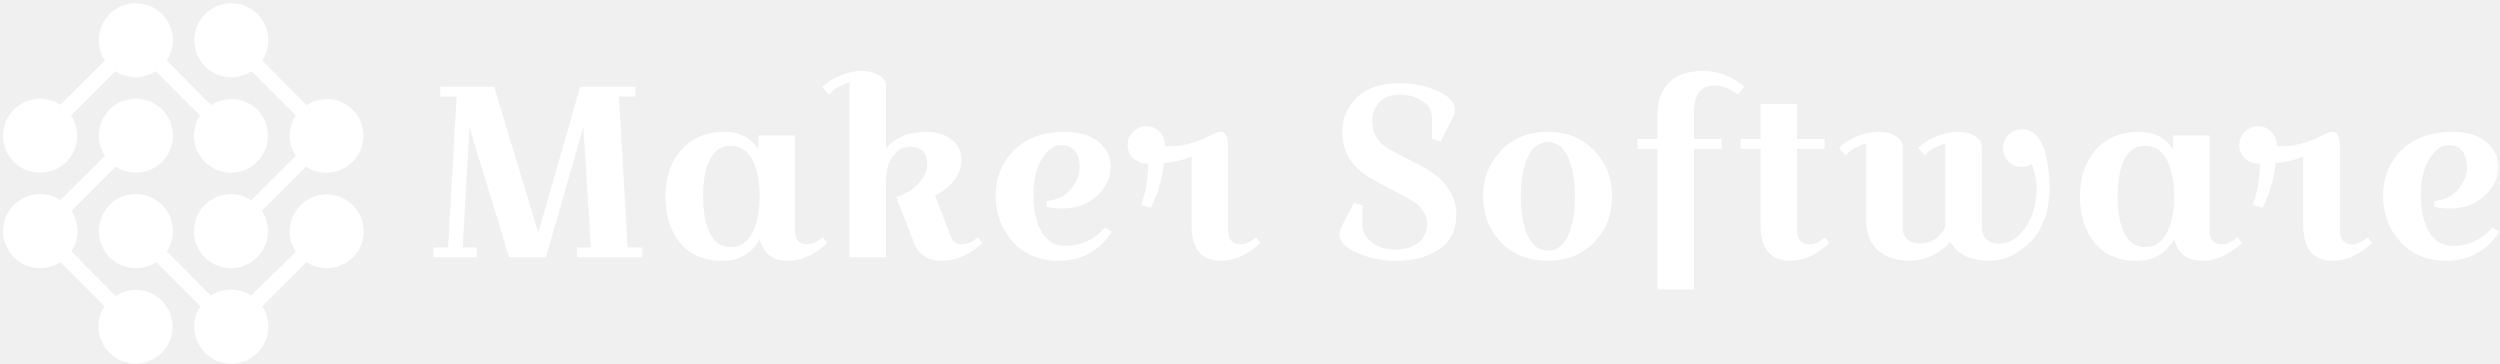
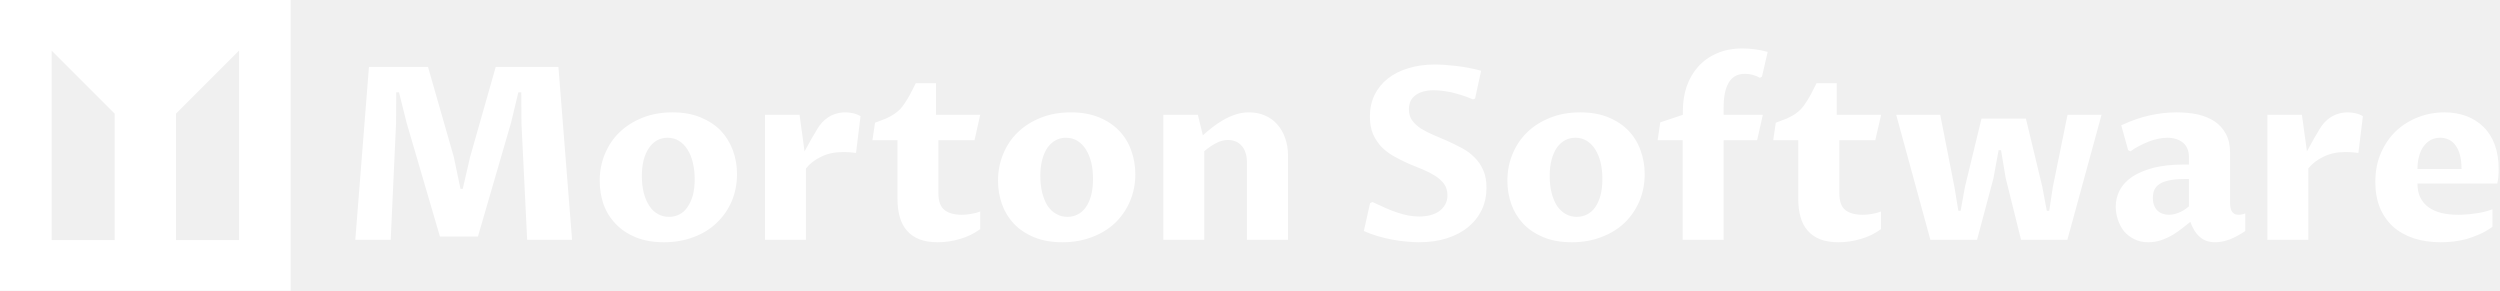
- <svg xmlns="http://www.w3.org/2000/svg" width="687" height="100" viewBox="0 0 687 100" fill="none">
-   <g clip-path="url(#clip0_751_37)">
-     <path d="M125.474 26.53H120.983V23.855H135.792L147.926 63.935L159.439 23.855H174.63V26.53H170.091L172.48 67.995H176.493V70.67H158.579V67.995H162.4L160.298 34.89L150.028 70.67H139.9L129.009 34.986L127.146 67.995H131.015V70.67H119.12V67.995H123.133L125.474 26.53ZM208.404 37.231H218.435V63.266C218.435 64.476 218.722 65.431 219.295 66.132C219.869 66.801 220.76 67.135 221.97 67.135C223.181 67.135 224.566 66.498 226.126 65.224L227.321 66.801C223.754 70.049 220.187 71.673 216.62 71.673C212.384 71.673 209.773 69.699 208.786 65.75C206.493 69.699 203.085 71.673 198.563 71.673C193.435 71.673 189.534 70.017 186.859 66.705C184.184 63.393 182.846 59.157 182.846 53.998C182.846 48.839 184.295 44.587 187.193 41.243C190.06 37.9 194.072 36.228 199.232 36.228C203.212 36.228 206.27 37.82 208.404 41.005V37.231ZM195.076 43.823C193.833 46.307 193.212 49.683 193.212 53.95C193.212 58.25 193.833 61.642 195.076 64.126C196.349 66.642 198.26 67.9 200.808 67.9C203.388 67.9 205.346 66.642 206.684 64.126C208.053 61.578 208.738 58.186 208.738 53.95C208.738 49.715 208.053 46.339 206.684 43.823C205.346 41.307 203.388 40.049 200.808 40.049C198.26 40.049 196.349 41.307 195.076 43.823ZM243.467 23.616V40.909C245.856 37.788 249.55 36.228 254.55 36.228C257.416 36.228 259.741 36.944 261.525 38.377C263.308 39.81 264.2 41.61 264.2 43.775C264.2 45.941 263.547 47.868 262.241 49.556C260.935 51.243 259.168 52.629 256.939 53.712L260.951 64.126C261.397 65.304 261.843 66.1 262.289 66.514C262.735 66.928 263.372 67.135 264.2 67.135C265.665 67.135 267.177 66.498 268.738 65.224L269.932 66.801C266.365 70.049 262.671 71.673 258.849 71.673C255.06 71.673 252.528 70.081 251.254 66.896L246.238 54.046C248.69 53.473 250.744 52.263 252.4 50.416C254.025 48.6 254.837 46.849 254.837 45.161C254.837 43.441 254.407 42.215 253.547 41.482C252.687 40.718 251.62 40.336 250.346 40.336C248.212 40.336 246.525 41.196 245.283 42.916C244.072 44.635 243.467 46.976 243.467 49.938V70.67H233.435V22.756C230.983 23.361 229.104 24.444 227.798 26.005L225.983 23.951C227.289 22.613 228.929 21.546 230.904 20.75C232.878 19.922 234.837 19.508 236.779 19.508C238.722 19.508 240.314 19.906 241.556 20.702C242.83 21.466 243.467 22.438 243.467 23.616ZM287.607 55.24C290.505 54.986 292.735 53.887 294.295 51.944C295.888 50.001 296.684 48.043 296.684 46.068C296.684 44.062 296.254 42.533 295.394 41.482C294.502 40.4 293.181 39.858 291.429 39.858C289.677 39.858 287.99 41.1 286.365 43.584C284.773 46.1 283.977 49.444 283.977 53.616C283.977 57.82 284.741 61.196 286.27 63.743C287.767 66.291 289.916 67.565 292.719 67.565C297.018 67.565 300.665 65.893 303.658 62.549L305.521 63.743C303.993 66.132 301.986 68.059 299.502 69.524C296.986 70.957 294.168 71.673 291.047 71.673C285.76 71.673 281.525 69.938 278.34 66.466C275.187 62.963 273.611 58.728 273.611 53.759C273.611 48.823 275.298 44.667 278.674 41.291C282.018 37.916 286.684 36.228 292.671 36.228C296.588 36.228 299.662 37.151 301.891 38.998C304.12 40.813 305.235 43.123 305.235 45.925C305.235 48.759 304.009 51.371 301.556 53.759C299.072 56.116 295.792 57.294 291.716 57.294C290.346 57.294 289.009 57.151 287.703 56.864L287.607 55.24ZM335.474 36.228C336.811 36.228 337.48 37.501 337.48 40.049V63.266C337.48 64.476 337.767 65.431 338.34 66.132C338.913 66.801 339.805 67.135 341.015 67.135C342.225 67.135 343.611 66.498 345.171 65.224L346.365 66.801C342.798 70.049 339.232 71.673 335.665 71.673C330.187 71.673 327.448 68.409 327.448 61.88V43.059C325.346 43.919 322.798 44.508 319.805 44.826C319.455 48.903 318.276 52.995 316.27 57.103L313.547 56.291C314.789 53.138 315.458 49.38 315.553 45.017C313.865 45.017 312.496 44.524 311.445 43.536C310.394 42.549 309.869 41.339 309.869 39.906C309.869 38.441 310.362 37.215 311.349 36.228C312.369 35.208 313.595 34.699 315.028 34.699C316.493 34.699 317.719 35.208 318.706 36.228C319.662 37.279 320.139 38.6 320.139 40.193H321.429C324.964 40.193 328.706 39.205 332.655 37.231C333.961 36.562 334.9 36.228 335.474 36.228ZM374.407 56.435V62.072C374.407 63.791 375.251 65.304 376.939 66.61C378.626 67.915 380.808 68.568 383.483 68.568C386.158 68.568 388.276 67.915 389.837 66.61C391.397 65.304 392.177 63.584 392.177 61.45C392.177 58.743 390.553 56.498 387.305 54.715L377.416 49.412C371.716 46.355 368.865 41.96 368.865 36.228C368.865 32.597 370.203 29.46 372.878 26.817C375.553 24.173 379.534 22.852 384.821 22.852C388.388 22.852 391.779 23.568 394.996 25.001C398.212 26.435 399.821 28.138 399.821 30.113C399.821 30.845 399.566 31.705 399.056 32.693L395.856 38.855L393.515 38.138V32.501C393.515 30.495 392.639 28.919 390.888 27.772C389.136 26.594 387.034 26.005 384.582 26.005C382.162 26.005 380.298 26.721 378.993 28.154C377.719 29.587 377.082 31.212 377.082 33.027C377.082 36.689 378.722 39.396 382.002 41.148L390.505 45.591C396.97 48.998 400.203 53.457 400.203 58.966C400.203 63.17 398.626 66.339 395.474 68.473C392.353 70.606 388.388 71.673 383.579 71.673C379.948 71.673 376.461 70.973 373.117 69.572C369.773 68.138 368.101 66.435 368.101 64.46C368.101 63.696 368.356 62.836 368.865 61.88L372.066 55.718L374.407 56.435ZM412.48 66.562C409.2 63.154 407.56 58.95 407.56 53.95C407.56 48.982 409.2 44.794 412.48 41.387C415.76 37.947 420.028 36.228 425.283 36.228C430.537 36.228 434.805 37.947 438.085 41.387C441.365 44.794 443.005 48.982 443.005 53.95C443.005 58.95 441.365 63.154 438.085 66.562C434.805 69.97 430.537 71.673 425.283 71.673C420.028 71.673 415.76 69.97 412.48 66.562ZM419.789 43.25C418.547 46.021 417.926 49.587 417.926 53.95C417.926 58.345 418.547 61.928 419.789 64.699C421.063 67.501 422.926 68.903 425.378 68.903C427.83 68.903 429.677 67.501 430.919 64.699C432.162 61.928 432.783 58.345 432.783 53.95C432.783 49.587 432.162 46.021 430.919 43.25C429.677 40.447 427.83 39.046 425.378 39.046C422.926 39.046 421.063 40.447 419.789 43.25ZM455.474 40.909H449.98V38.186H455.474V31.451C455.474 27.916 456.477 25.049 458.483 22.852C460.49 20.622 463.722 19.508 468.181 19.508C470.346 19.508 472.416 19.922 474.391 20.75C476.397 21.546 478.037 22.613 479.311 23.951L477.544 26.005C475.601 24.349 473.451 23.52 471.095 23.52C467.369 23.52 465.505 25.973 465.505 30.877V38.186H473.053V40.909H465.505V79.508H455.474V40.909ZM483.802 40.909H478.308V38.186H483.802V28.537H493.834V38.186H501.381V40.909H493.834V63.266C493.834 64.476 494.12 65.431 494.693 66.132C495.298 66.801 496.19 67.135 497.369 67.135C498.579 67.135 499.964 66.498 501.525 65.224L502.719 66.801C499.152 70.049 495.585 71.673 492.018 71.673C486.54 71.673 483.802 68.409 483.802 61.88V40.909ZM544.614 40.336V62.597C544.614 64.03 545.06 65.113 545.951 65.845C546.843 66.578 547.958 66.944 549.295 66.944C552.098 66.944 554.518 65.479 556.556 62.549C558.626 59.651 559.662 56.084 559.662 51.849C559.662 49.683 559.232 47.422 558.372 45.065C557.576 45.606 556.556 45.877 555.314 45.877C554.072 45.877 552.942 45.368 551.923 44.349C550.935 43.361 550.442 42.151 550.442 40.718C550.442 39.285 550.935 38.075 551.923 37.087C552.942 36.068 554.2 35.559 555.697 35.559C557.225 35.559 558.531 36.132 559.614 37.279C560.697 38.425 561.493 39.938 562.002 41.817C562.798 45.065 563.197 48.25 563.197 51.371C563.197 54.492 562.814 57.215 562.05 59.54C561.286 61.833 560.314 63.712 559.136 65.177C557.926 66.61 556.556 67.852 555.028 68.903C552.321 70.75 549.598 71.673 546.859 71.673C541.572 71.673 537.926 69.938 535.919 66.466C534.455 68.154 532.719 69.444 530.712 70.336C528.706 71.228 526.843 71.673 525.123 71.673C521.333 71.673 518.34 70.734 516.142 68.855C513.945 66.944 512.846 64.173 512.846 60.543V39.476C510.394 40.081 508.515 41.164 507.209 42.724L505.394 40.67C506.7 39.333 508.34 38.266 510.314 37.47C512.321 36.642 514.295 36.228 516.238 36.228C518.149 36.228 519.741 36.626 521.015 37.422C522.257 38.186 522.878 39.157 522.878 40.336V62.597C522.878 64.03 523.324 65.113 524.216 65.845C525.107 66.578 526.222 66.944 527.56 66.944C530.585 66.944 532.942 65.447 534.63 62.454C534.598 62.072 534.582 61.435 534.582 60.543V39.476C532.13 40.081 530.251 41.164 528.945 42.724L527.13 40.67C528.435 39.333 530.076 38.266 532.05 37.47C534.056 36.642 536.015 36.228 537.926 36.228C539.869 36.228 541.477 36.626 542.751 37.422C543.993 38.186 544.614 39.157 544.614 40.336ZM597.114 37.231H607.146V63.266C607.146 64.476 607.432 65.431 608.005 66.132C608.579 66.801 609.47 67.135 610.681 67.135C611.891 67.135 613.276 66.498 614.837 65.224L616.031 66.801C612.464 70.049 608.897 71.673 605.33 71.673C601.095 71.673 598.483 69.699 597.496 65.75C595.171 69.699 591.763 71.673 587.273 71.673C582.146 71.673 578.244 70.017 575.569 66.705C572.894 63.393 571.556 59.157 571.556 53.998C571.556 48.839 572.99 44.587 575.856 41.243C578.754 37.9 582.783 36.228 587.942 36.228C591.923 36.228 594.98 37.82 597.114 41.005V37.231ZM583.786 43.823C582.544 46.307 581.923 49.683 581.923 53.95C581.923 58.25 582.544 61.642 583.786 64.126C585.028 66.642 586.939 67.9 589.518 67.9C592.066 67.9 594.025 66.642 595.394 64.126C596.763 61.578 597.448 58.186 597.448 53.95C597.448 49.715 596.763 46.339 595.394 43.823C594.025 41.307 592.066 40.049 589.518 40.049C586.939 40.049 585.028 41.307 583.786 43.823ZM640.967 36.228C642.305 36.228 642.974 37.501 642.974 40.049V63.266C642.974 64.476 643.26 65.431 643.834 66.132C644.439 66.801 645.33 67.135 646.509 67.135C647.719 67.135 649.104 66.498 650.665 65.224L651.859 66.801C648.292 70.049 644.725 71.673 641.158 71.673C635.681 71.673 632.942 68.409 632.942 61.88V43.059C630.84 43.919 628.308 44.508 625.346 44.826C624.964 48.903 623.77 52.995 621.763 57.103L619.041 56.291C620.283 53.138 620.951 49.38 621.047 45.017C619.359 45.017 617.99 44.524 616.939 43.536C615.888 42.549 615.362 41.339 615.362 39.906C615.362 38.441 615.872 37.215 616.891 36.228C617.878 35.208 619.104 34.699 620.569 34.699C622.002 34.699 623.212 35.208 624.2 36.228C625.187 37.279 625.681 38.6 625.681 40.193H626.923C630.458 40.193 634.2 39.205 638.149 37.231C639.455 36.562 640.394 36.228 640.967 36.228ZM668.865 55.24C671.763 54.986 674.009 53.887 675.601 51.944C677.162 50.001 677.942 48.043 677.942 46.068C677.942 44.062 677.512 42.533 676.652 41.482C675.792 40.4 674.486 39.858 672.735 39.858C670.951 39.858 669.263 41.1 667.671 43.584C666.047 46.1 665.235 49.444 665.235 53.616C665.235 57.82 665.999 61.196 667.528 63.743C669.056 66.291 671.222 67.565 674.025 67.565C678.292 67.565 681.923 65.893 684.916 62.549L686.779 63.743C685.283 66.132 683.276 68.059 680.76 69.524C678.276 70.957 675.474 71.673 672.353 71.673C667.034 71.673 662.798 69.938 659.646 66.466C656.461 62.963 654.869 58.728 654.869 53.759C654.869 48.823 656.556 44.667 659.932 41.291C663.308 37.916 667.974 36.228 673.929 36.228C677.878 36.228 680.967 37.151 683.197 38.998C685.426 40.813 686.54 43.123 686.54 45.925C686.54 48.759 685.298 51.371 682.814 53.759C680.33 56.116 677.066 57.294 673.021 57.294C671.62 57.294 670.283 57.151 669.009 56.864L668.865 55.24Z" fill="white" />
-     <path d="M63.563 27.22C61.571 27.22 59.578 27.849 58.004 28.898L45.837 16.626C46.886 15.053 47.515 13.165 47.515 11.067C47.515 5.508 43.005 0.893 37.341 0.893C31.677 0.893 27.167 5.403 27.167 11.067C27.167 13.06 27.796 15.053 28.845 16.626L16.573 28.793C15 27.744 13.112 27.115 11.014 27.115C5.455 27.115 0.84 31.625 0.84 37.289C0.84 42.953 5.35 47.463 11.014 47.463C16.678 47.463 21.188 42.953 21.188 37.289C21.188 35.296 20.559 33.303 19.51 31.73L31.677 19.563C33.251 20.612 35.139 21.241 37.236 21.241C39.229 21.241 41.222 20.612 42.795 19.563L54.962 31.73C53.914 33.303 53.284 35.191 53.284 37.289C53.284 42.848 57.794 47.463 63.459 47.463C69.018 47.463 73.633 42.953 73.633 37.289C73.633 31.625 69.123 27.22 63.563 27.22ZM89.786 53.442C84.227 53.442 79.611 57.952 79.611 63.616C79.611 65.609 80.241 67.602 81.29 69.175L69.018 81.237C67.444 80.189 65.556 79.559 63.459 79.559C61.466 79.559 59.473 80.189 57.899 81.237L45.837 69.07C46.886 67.497 47.515 65.609 47.515 63.511C47.515 57.952 43.005 53.337 37.341 53.337C31.677 53.337 27.167 57.847 27.167 63.511C27.167 69.07 31.677 73.686 37.341 73.686C39.334 73.686 41.327 73.056 42.9 72.007L55.067 84.174C54.019 85.748 53.389 87.636 53.389 89.734C53.389 95.293 57.899 99.908 63.563 99.908C69.123 99.908 73.738 95.397 73.738 89.734C73.738 87.741 73.108 85.748 72.059 84.174L84.227 72.007C85.8 73.056 87.688 73.686 89.786 73.686C95.345 73.686 99.96 69.175 99.96 63.511C99.855 57.952 95.345 53.442 89.786 53.442Z" fill="white" />
-     <path d="M37.341 79.664C35.348 79.664 33.355 80.293 31.782 81.342L19.615 69.07C20.664 67.497 21.293 65.609 21.293 63.511C21.293 61.518 20.664 59.526 19.615 57.952L31.782 45.785C33.355 46.834 35.243 47.463 37.341 47.463C42.9 47.463 47.515 42.953 47.515 37.289C47.515 31.625 43.005 27.115 37.341 27.115C31.677 27.115 27.167 31.625 27.167 37.289C27.167 39.282 27.796 41.275 28.845 42.848L16.573 55.015C15 53.966 13.112 53.337 11.014 53.337C5.455 53.337 0.84 57.847 0.84 63.511C0.84 69.07 5.35 73.686 11.014 73.686C13.007 73.686 15 73.056 16.573 72.007L28.74 84.174C27.691 85.748 27.062 87.636 27.062 89.734C27.062 95.293 31.572 99.908 37.236 99.908C42.9 99.908 47.41 95.397 47.41 89.734C47.41 84.174 42.9 79.664 37.341 79.664ZM89.786 27.22C87.793 27.22 85.8 27.849 84.227 28.898L72.059 16.626C73.108 15.053 73.738 13.165 73.738 11.067C73.738 5.508 69.227 0.893 63.563 0.893C58.004 0.893 53.389 5.403 53.389 11.067C53.389 16.731 57.899 21.241 63.563 21.241C65.556 21.241 67.549 20.612 69.123 19.563L81.29 31.73C80.241 33.303 79.611 35.191 79.611 37.289C79.611 39.282 80.241 41.275 81.29 42.848L69.018 55.015C67.444 53.966 65.556 53.337 63.459 53.337C57.899 53.337 53.284 57.847 53.284 63.511C53.284 69.07 57.794 73.686 63.459 73.686C69.018 73.686 73.633 69.175 73.633 63.511C73.633 61.518 73.003 59.526 71.954 57.952L84.122 45.785C85.695 46.834 87.583 47.463 89.681 47.463C95.24 47.463 99.855 42.953 99.855 37.289C99.855 31.625 95.345 27.22 89.786 27.22Z" fill="white" />
+ <svg xmlns="http://www.w3.org/2000/svg" width="774" height="90" viewBox="0 0 774 90" fill="none">
+   <g clip-path="url(#clip0_772_144)">
+     <path d="M120.963 74.251H110L114.225 20.722H132.513L140.481 48.529L142.567 58.476H143.262L145.561 48.529L153.476 20.722H172.888L177.112 74.251H163.209L161.444 38.209L161.39 28.583H160.481L158.235 37.941L147.968 73.235H136.203L125.882 37.995L123.529 28.583H122.674L122.62 38.155L120.963 74.251ZM205.561 75C202.21 75 199.287 74.483 196.791 73.449C194.296 72.415 192.228 71.025 190.588 69.278C188.913 67.531 187.665 65.517 186.845 63.235C186.061 60.918 185.668 58.494 185.668 55.963C185.668 53.004 186.203 50.241 187.273 47.674C188.342 45.071 189.857 42.825 191.818 40.936C193.779 39.046 196.15 37.549 198.93 36.444C201.711 35.339 204.795 34.786 208.182 34.786C211.497 34.786 214.403 35.303 216.898 36.337C219.394 37.371 221.479 38.743 223.155 40.455C224.795 42.201 226.043 44.233 226.898 46.551C227.754 48.868 228.182 51.328 228.182 53.931C228.182 56.925 227.629 59.724 226.524 62.326C225.419 64.893 223.868 67.121 221.872 69.011C219.911 70.9 217.54 72.362 214.759 73.396C211.979 74.465 208.913 75 205.561 75ZM207.112 67.139C208.289 67.139 209.358 66.889 210.321 66.39C211.283 65.927 212.103 65.196 212.781 64.198C213.494 63.2 214.064 61.97 214.492 60.508C214.884 59.046 215.08 57.353 215.08 55.428C215.08 53.574 214.884 51.881 214.492 50.348C214.135 48.779 213.583 47.424 212.834 46.283C212.121 45.143 211.248 44.251 210.214 43.61C209.18 42.968 208.004 42.647 206.684 42.647C205.508 42.647 204.421 42.914 203.422 43.449C202.46 43.984 201.64 44.75 200.963 45.749C200.25 46.747 199.697 47.977 199.305 49.438C198.913 50.9 198.717 52.576 198.717 54.465C198.717 56.39 198.913 58.137 199.305 59.706C199.697 61.239 200.267 62.576 201.016 63.717C201.729 64.822 202.602 65.659 203.636 66.23C204.67 66.836 205.829 67.139 207.112 67.139ZM236.845 74.251V35.535H247.54L249.091 46.872C249.483 46.194 249.875 45.481 250.267 44.733C250.66 44.02 251.034 43.342 251.39 42.7C251.747 42.094 252.068 41.56 252.353 41.096C252.638 40.633 252.834 40.294 252.941 40.08C253.405 39.296 253.922 38.583 254.492 37.941C255.098 37.3 255.758 36.747 256.471 36.283C257.148 35.82 257.932 35.464 258.824 35.214C259.715 34.929 260.695 34.786 261.765 34.786C262.478 34.786 263.244 34.875 264.064 35.053C264.92 35.232 265.704 35.535 266.417 35.963L265.027 47.353C264.777 47.317 264.474 47.282 264.118 47.246C263.761 47.21 263.387 47.175 262.995 47.139C262.567 47.139 262.175 47.121 261.818 47.086C261.426 47.086 261.087 47.086 260.802 47.086C258.342 47.086 256.15 47.567 254.225 48.529C252.264 49.456 250.695 50.669 249.519 52.166V74.251H236.845ZM277.861 61.578V43.396H270.107L270.909 37.995C272.193 37.531 273.315 37.103 274.278 36.711C275.205 36.283 276.025 35.838 276.738 35.374C277.487 34.875 278.128 34.358 278.663 33.824C279.198 33.253 279.715 32.576 280.214 31.791C280.713 31.043 281.23 30.187 281.765 29.225C282.264 28.226 282.852 27.068 283.529 25.749H289.786V35.535H303.476L301.711 43.396H290.535V59.92C290.535 62.344 291.176 64.055 292.46 65.053C293.708 66.016 295.49 66.497 297.807 66.497C298.734 66.497 299.679 66.408 300.642 66.23C301.604 66.087 302.549 65.838 303.476 65.481V70.936C301.551 72.326 299.465 73.342 297.219 73.984C294.938 74.661 292.656 75 290.374 75C288.128 75 286.221 74.697 284.652 74.091C283.048 73.449 281.747 72.54 280.749 71.364C279.75 70.223 279.02 68.815 278.556 67.139C278.093 65.499 277.861 63.645 277.861 61.578ZM328.93 75C325.579 75 322.656 74.483 320.16 73.449C317.665 72.415 315.579 71.025 313.904 69.278C312.264 67.531 311.034 65.517 310.214 63.235C309.394 60.918 308.984 58.494 308.984 55.963C308.984 53.004 309.519 50.241 310.588 47.674C311.658 45.071 313.173 42.825 315.134 40.936C317.094 39.046 319.465 37.549 322.246 36.444C325.027 35.339 328.128 34.786 331.551 34.786C334.866 34.786 337.772 35.303 340.267 36.337C342.763 37.371 344.831 38.743 346.471 40.455C348.146 42.201 349.394 44.233 350.214 46.551C351.07 48.868 351.497 51.328 351.497 53.931C351.497 56.925 350.945 59.724 349.84 62.326C348.734 64.893 347.201 67.121 345.241 69.011C343.244 70.9 340.856 72.362 338.075 73.396C335.33 74.465 332.282 75 328.93 75ZM330.481 67.139C331.622 67.139 332.674 66.889 333.636 66.39C334.599 65.927 335.437 65.196 336.15 64.198C336.863 63.2 337.415 61.97 337.807 60.508C338.2 59.046 338.396 57.353 338.396 55.428C338.396 53.574 338.217 51.881 337.861 50.348C337.469 48.779 336.916 47.424 336.203 46.283C335.49 45.143 334.617 44.251 333.583 43.61C332.549 42.968 331.355 42.647 330 42.647C328.824 42.647 327.754 42.914 326.791 43.449C325.829 43.984 324.991 44.75 324.278 45.749C323.601 46.747 323.066 47.977 322.674 49.438C322.282 50.9 322.086 52.576 322.086 54.465C322.086 56.39 322.282 58.137 322.674 59.706C323.066 61.239 323.619 62.576 324.332 63.717C325.08 64.822 325.971 65.659 327.005 66.23C328.039 66.836 329.198 67.139 330.481 67.139ZM360.16 74.251V35.535H370.856L372.406 41.898C373.226 41.15 374.153 40.365 375.187 39.545C376.221 38.725 377.344 37.959 378.556 37.246C379.768 36.533 381.052 35.945 382.406 35.481C383.797 35.018 385.223 34.786 386.684 34.786C388.503 34.786 390.143 35.107 391.604 35.749C393.102 36.39 394.367 37.3 395.401 38.476C396.471 39.652 397.291 41.061 397.861 42.7C398.467 44.34 398.77 46.159 398.77 48.155V74.251H386.043V50.027C386.043 48.922 385.882 47.959 385.561 47.139C385.276 46.283 384.866 45.588 384.332 45.053C383.832 44.483 383.226 44.055 382.513 43.77C381.8 43.485 381.034 43.342 380.214 43.342C378.895 43.342 377.629 43.681 376.417 44.358C375.205 45 374.011 45.82 372.834 46.818V74.251H360.16ZM439.358 67.032C440.499 67.032 441.604 66.907 442.674 66.658C443.708 66.408 444.635 66.016 445.455 65.481C446.239 64.947 446.881 64.251 447.38 63.396C447.879 62.576 448.128 61.595 448.128 60.455C448.128 59.1 447.79 57.941 447.112 56.979C446.399 56.016 445.49 55.178 444.385 54.465C443.244 53.752 441.961 53.093 440.535 52.487C439.073 51.916 437.594 51.31 436.096 50.668C434.599 49.991 433.137 49.26 431.711 48.476C430.285 47.692 429.002 46.747 427.861 45.642C426.756 44.501 425.847 43.164 425.134 41.631C424.456 40.062 424.118 38.209 424.118 36.069C424.118 33.61 424.599 31.381 425.561 29.385C426.524 27.424 427.879 25.749 429.626 24.358C431.373 22.968 433.476 21.898 435.936 21.15C438.431 20.365 441.194 19.973 444.225 19.973C445.08 19.973 446.061 20.009 447.166 20.08C448.271 20.151 449.447 20.259 450.695 20.401C451.979 20.544 453.28 20.74 454.599 20.989C455.954 21.239 457.273 21.542 458.556 21.898L456.684 30.508L456.043 30.775C454.902 30.276 453.761 29.849 452.62 29.492C451.479 29.136 450.392 28.832 449.358 28.583C448.289 28.369 447.291 28.209 446.364 28.102C445.437 27.995 444.617 27.941 443.904 27.941C441.551 27.941 439.679 28.44 438.289 29.439C436.898 30.437 436.203 31.898 436.203 33.824C436.203 35.214 436.542 36.373 437.219 37.3C437.897 38.226 438.806 39.064 439.947 39.813C441.087 40.526 442.371 41.185 443.797 41.791C445.223 42.398 446.684 43.021 448.182 43.663C449.679 44.34 451.159 45.071 452.62 45.856C454.046 46.604 455.33 47.549 456.471 48.69C457.611 49.795 458.52 51.114 459.198 52.647C459.875 54.18 460.214 55.998 460.214 58.102C460.214 60.597 459.733 62.879 458.77 64.947C457.772 67.014 456.364 68.797 454.545 70.294C452.727 71.791 450.535 72.95 447.968 73.77C445.401 74.59 442.513 75 439.305 75C438.093 75 436.809 74.929 435.455 74.786C434.064 74.679 432.62 74.483 431.123 74.198C429.661 73.948 428.164 73.592 426.631 73.128C425.134 72.701 423.672 72.166 422.246 71.524L424.171 62.914L424.92 62.54C426.31 63.182 427.629 63.788 428.877 64.358C430.16 64.929 431.39 65.41 432.567 65.802C433.743 66.194 434.884 66.497 435.989 66.711C437.13 66.925 438.253 67.032 439.358 67.032ZM486.631 75C483.28 75 480.356 74.483 477.861 73.449C475.365 72.415 473.28 71.025 471.604 69.278C469.964 67.531 468.734 65.517 467.914 63.235C467.094 60.918 466.684 58.494 466.684 55.963C466.684 53.004 467.219 50.241 468.289 47.674C469.358 45.071 470.873 42.825 472.834 40.936C474.795 39.046 477.166 37.549 479.947 36.444C482.727 35.339 485.829 34.786 489.251 34.786C492.567 34.786 495.472 35.303 497.968 36.337C500.463 37.371 502.531 38.743 504.171 40.455C505.847 42.201 507.094 44.233 507.914 46.551C508.77 48.868 509.198 51.328 509.198 53.931C509.198 56.925 508.645 59.724 507.54 62.326C506.435 64.893 504.902 67.121 502.941 69.011C500.945 70.9 498.556 72.362 495.775 73.396C493.03 74.465 489.982 75 486.631 75ZM488.182 67.139C489.323 67.139 490.374 66.889 491.337 66.39C492.299 65.927 493.137 65.196 493.85 64.198C494.563 63.2 495.116 61.97 495.508 60.508C495.9 59.046 496.096 57.353 496.096 55.428C496.096 53.574 495.918 51.881 495.561 50.348C495.169 48.779 494.617 47.424 493.904 46.283C493.191 45.143 492.317 44.251 491.283 43.61C490.25 42.968 489.055 42.647 487.701 42.647C486.524 42.647 485.455 42.914 484.492 43.449C483.529 43.984 482.692 44.75 481.979 45.749C481.301 46.747 480.766 47.977 480.374 49.438C479.982 50.9 479.786 52.576 479.786 54.465C479.786 56.39 479.982 58.137 480.374 59.706C480.766 61.239 481.319 62.576 482.032 63.717C482.781 64.822 483.672 65.659 484.706 66.23C485.74 66.836 486.898 67.139 488.182 67.139ZM520.963 74.251V43.396H513.209L514.011 37.888L521.016 35.535V34.305C521.016 31.595 521.408 29.082 522.192 26.765C523.012 24.412 524.207 22.362 525.775 20.615C527.344 18.868 529.287 17.495 531.604 16.497C533.886 15.499 536.524 15 539.519 15C540.766 15 542.05 15.089 543.369 15.267C544.724 15.446 546.025 15.713 547.273 16.07L545.508 23.717L544.866 24.091C544.225 23.699 543.494 23.396 542.674 23.182C541.889 22.968 541.069 22.861 540.214 22.861C539.073 22.861 538.075 23.093 537.219 23.556C536.364 24.055 535.686 24.75 535.187 25.642C534.652 26.569 534.26 27.656 534.011 28.904C533.761 30.187 533.636 31.631 533.636 33.235V35.535H545.775L544.011 43.396H533.636V74.251H520.963ZM556.738 61.578V43.396H548.984L549.786 37.995C551.069 37.531 552.192 37.103 553.155 36.711C554.082 36.283 554.92 35.838 555.668 35.374C556.381 34.875 557.005 34.358 557.54 33.824C558.075 33.253 558.592 32.576 559.091 31.791C559.59 31.043 560.107 30.187 560.642 29.225C561.141 28.226 561.729 27.068 562.406 25.749H568.663V35.535H582.406L580.588 43.396H569.465V59.92C569.465 62.344 570.089 64.055 571.337 65.053C572.585 66.016 574.385 66.497 576.738 66.497C577.665 66.497 578.61 66.408 579.572 66.23C580.535 66.087 581.462 65.838 582.353 65.481V70.936C580.463 72.326 578.378 73.342 576.096 73.984C573.815 74.661 571.533 75 569.251 75C567.005 75 565.098 74.697 563.529 74.091C561.925 73.449 560.624 72.54 559.626 71.364C558.627 70.223 557.897 68.815 557.433 67.139C556.97 65.499 556.738 63.645 556.738 61.578ZM587.059 35.535H600.695L605.08 57.834L606.31 65.267H607.005L608.342 57.888L613.476 36.711H627.219L632.299 57.834L633.69 65.267H634.438L635.561 57.888L640.107 35.535H650.642L640.053 74.251H625.722L620.963 55.16L619.519 46.497H618.77L617.166 55.214L612.086 74.251H597.647L587.059 35.535ZM678.128 68.69C677.38 69.296 676.542 69.955 675.615 70.668C674.688 71.417 673.69 72.112 672.62 72.754C671.515 73.396 670.339 73.93 669.091 74.358C667.843 74.786 666.524 75 665.134 75C663.458 75 661.996 74.679 660.749 74.037C659.465 73.396 658.396 72.558 657.54 71.524C656.72 70.454 656.096 69.26 655.668 67.941C655.241 66.622 655.027 65.303 655.027 63.984C655.027 62.201 655.437 60.508 656.257 58.904C657.077 57.335 658.342 55.963 660.053 54.786C661.8 53.61 664.011 52.665 666.684 51.952C669.358 51.275 672.549 50.936 676.257 50.936H677.7V48.69C677.7 46.729 677.094 45.232 675.882 44.198C674.635 43.164 672.995 42.647 670.963 42.647C670.071 42.647 669.127 42.754 668.128 42.968C667.13 43.182 666.132 43.485 665.134 43.877C664.135 44.269 663.173 44.715 662.246 45.214C661.283 45.713 660.392 46.266 659.572 46.872L658.877 46.497L656.738 38.797C659.875 37.335 662.852 36.301 665.668 35.695C668.449 35.089 671.194 34.786 673.904 34.786C676.221 34.786 678.396 35 680.428 35.428C682.424 35.891 684.153 36.604 685.615 37.567C687.112 38.565 688.289 39.866 689.144 41.471C690 43.039 690.428 44.982 690.428 47.3V62.861C690.428 63.289 690.463 63.717 690.535 64.144C690.606 64.572 690.731 64.964 690.909 65.321C691.123 65.677 691.39 65.963 691.711 66.177C692.068 66.39 692.513 66.497 693.048 66.497C693.369 66.497 693.708 66.462 694.064 66.39C694.385 66.355 694.741 66.248 695.134 66.07V71.524C693.565 72.594 691.996 73.449 690.428 74.091C688.824 74.697 687.273 75 685.775 75C683.85 75 682.282 74.447 681.069 73.342C679.822 72.273 678.841 70.722 678.128 68.69ZM677.7 63.877V55.428H676.31C674.385 55.428 672.799 55.57 671.551 55.856C670.267 56.105 669.251 56.497 668.503 57.032C667.79 57.531 667.273 58.137 666.952 58.85C666.667 59.563 666.524 60.383 666.524 61.31C666.524 62.237 666.667 63.021 666.952 63.663C667.201 64.305 667.558 64.84 668.021 65.267C668.485 65.695 669.002 65.998 669.572 66.177C670.178 66.39 670.802 66.497 671.444 66.497C672.371 66.497 673.351 66.301 674.385 65.909C675.419 65.553 676.524 64.875 677.7 63.877ZM701.979 74.251V35.535H712.674L714.225 46.872C714.617 46.194 715.009 45.481 715.401 44.733C715.793 44.02 716.168 43.342 716.524 42.7C716.881 42.094 717.201 41.56 717.487 41.096C717.772 40.633 717.968 40.294 718.075 40.08C718.538 39.296 719.055 38.583 719.626 37.941C720.232 37.3 720.891 36.747 721.604 36.283C722.317 35.82 723.102 35.464 723.957 35.214C724.848 34.929 725.829 34.786 726.898 34.786C727.611 34.786 728.378 34.875 729.198 35.053C730.053 35.232 730.838 35.535 731.551 35.963L730.16 47.353C729.946 47.317 729.643 47.282 729.251 47.246C728.895 47.21 728.52 47.175 728.128 47.139C727.7 47.139 727.308 47.121 726.952 47.086C726.56 47.086 726.221 47.086 725.936 47.086C723.476 47.086 721.283 47.567 719.358 48.529C717.397 49.456 715.829 50.669 714.652 52.166V74.251H701.979ZM771.658 64.786V70.241C770.339 71.168 769.002 71.934 767.647 72.54C766.257 73.146 764.884 73.645 763.529 74.037C762.139 74.394 760.802 74.644 759.519 74.786C758.2 74.929 756.916 75 755.668 75C752.567 75 749.768 74.59 747.273 73.77C744.741 72.914 742.602 71.702 740.856 70.134C739.109 68.529 737.754 66.569 736.791 64.251C735.864 61.934 735.401 59.296 735.401 56.337C735.401 52.95 735.989 49.938 737.166 47.3C738.342 44.626 739.911 42.362 741.872 40.508C743.832 38.69 746.096 37.282 748.663 36.283C751.266 35.285 753.975 34.786 756.791 34.786C759.216 34.786 761.462 35.16 763.529 35.909C765.597 36.693 767.38 37.816 768.877 39.278C770.374 40.74 771.533 42.558 772.353 44.733C773.173 46.943 773.583 49.474 773.583 52.326C773.583 53.253 773.547 54.091 773.476 54.84C773.405 55.624 773.298 56.283 773.155 56.818H748.449C748.449 58.529 748.752 59.991 749.358 61.203C749.964 62.415 750.82 63.414 751.925 64.198C753.03 64.982 754.367 65.57 755.936 65.963C757.469 66.319 759.198 66.497 761.123 66.497C761.8 66.497 762.567 66.462 763.422 66.39C764.278 66.355 765.151 66.266 766.043 66.123C766.97 66.016 767.914 65.856 768.877 65.642C769.804 65.428 770.731 65.143 771.658 64.786ZM748.449 52.326H762.086C762.086 50.651 761.925 49.207 761.604 47.995C761.283 46.782 760.82 45.784 760.214 45C759.643 44.18 758.948 43.592 758.128 43.235C757.344 42.843 756.471 42.647 755.508 42.647C754.474 42.647 753.512 42.861 752.62 43.289C751.765 43.752 751.034 44.394 750.428 45.214C749.786 46.034 749.305 47.05 748.984 48.262C748.627 49.438 748.449 50.793 748.449 52.326Z" fill="white" />
+     <path d="M0 90H90V0H0V90ZM54.498 35.179L74.005 15.671V74.326H54.498V35.179ZM15.998 15.671L35.505 35.179V74.326H15.998V15.671Z" fill="white" />
  </g>
  <defs>
-     <clipPath id="clip0_751_37">
-       <rect width="687" height="100" fill="white" />
+     <clipPath id="clip0_772_144">
+       <rect width="774" height="90" fill="white" />
    </clipPath>
  </defs>
</svg>
